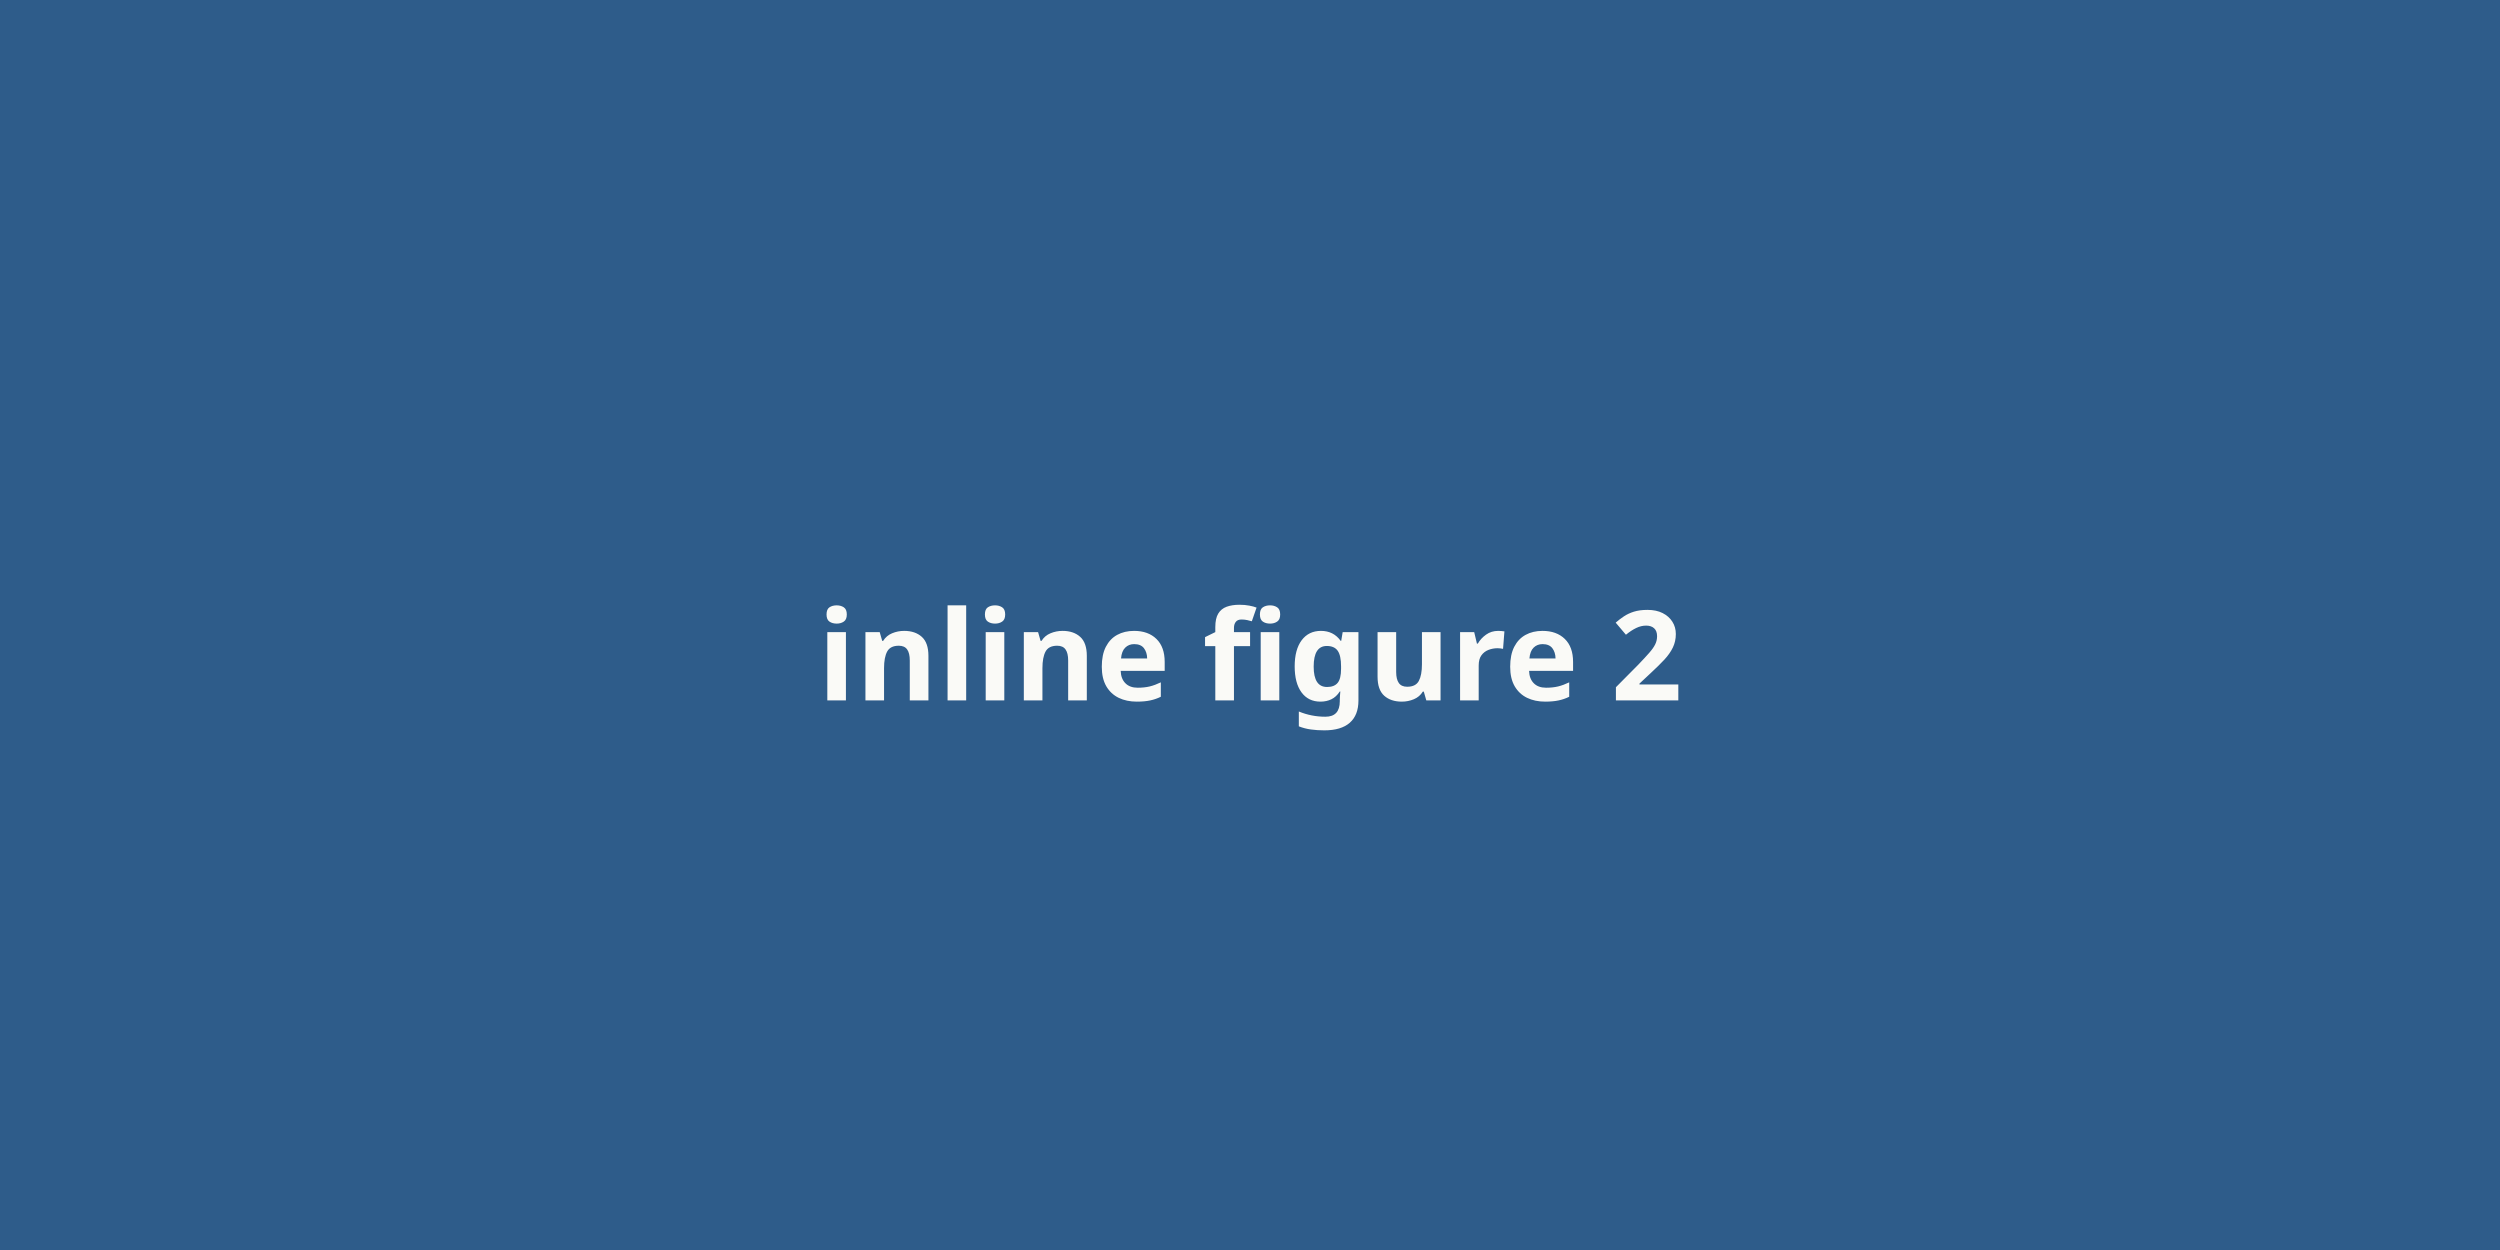
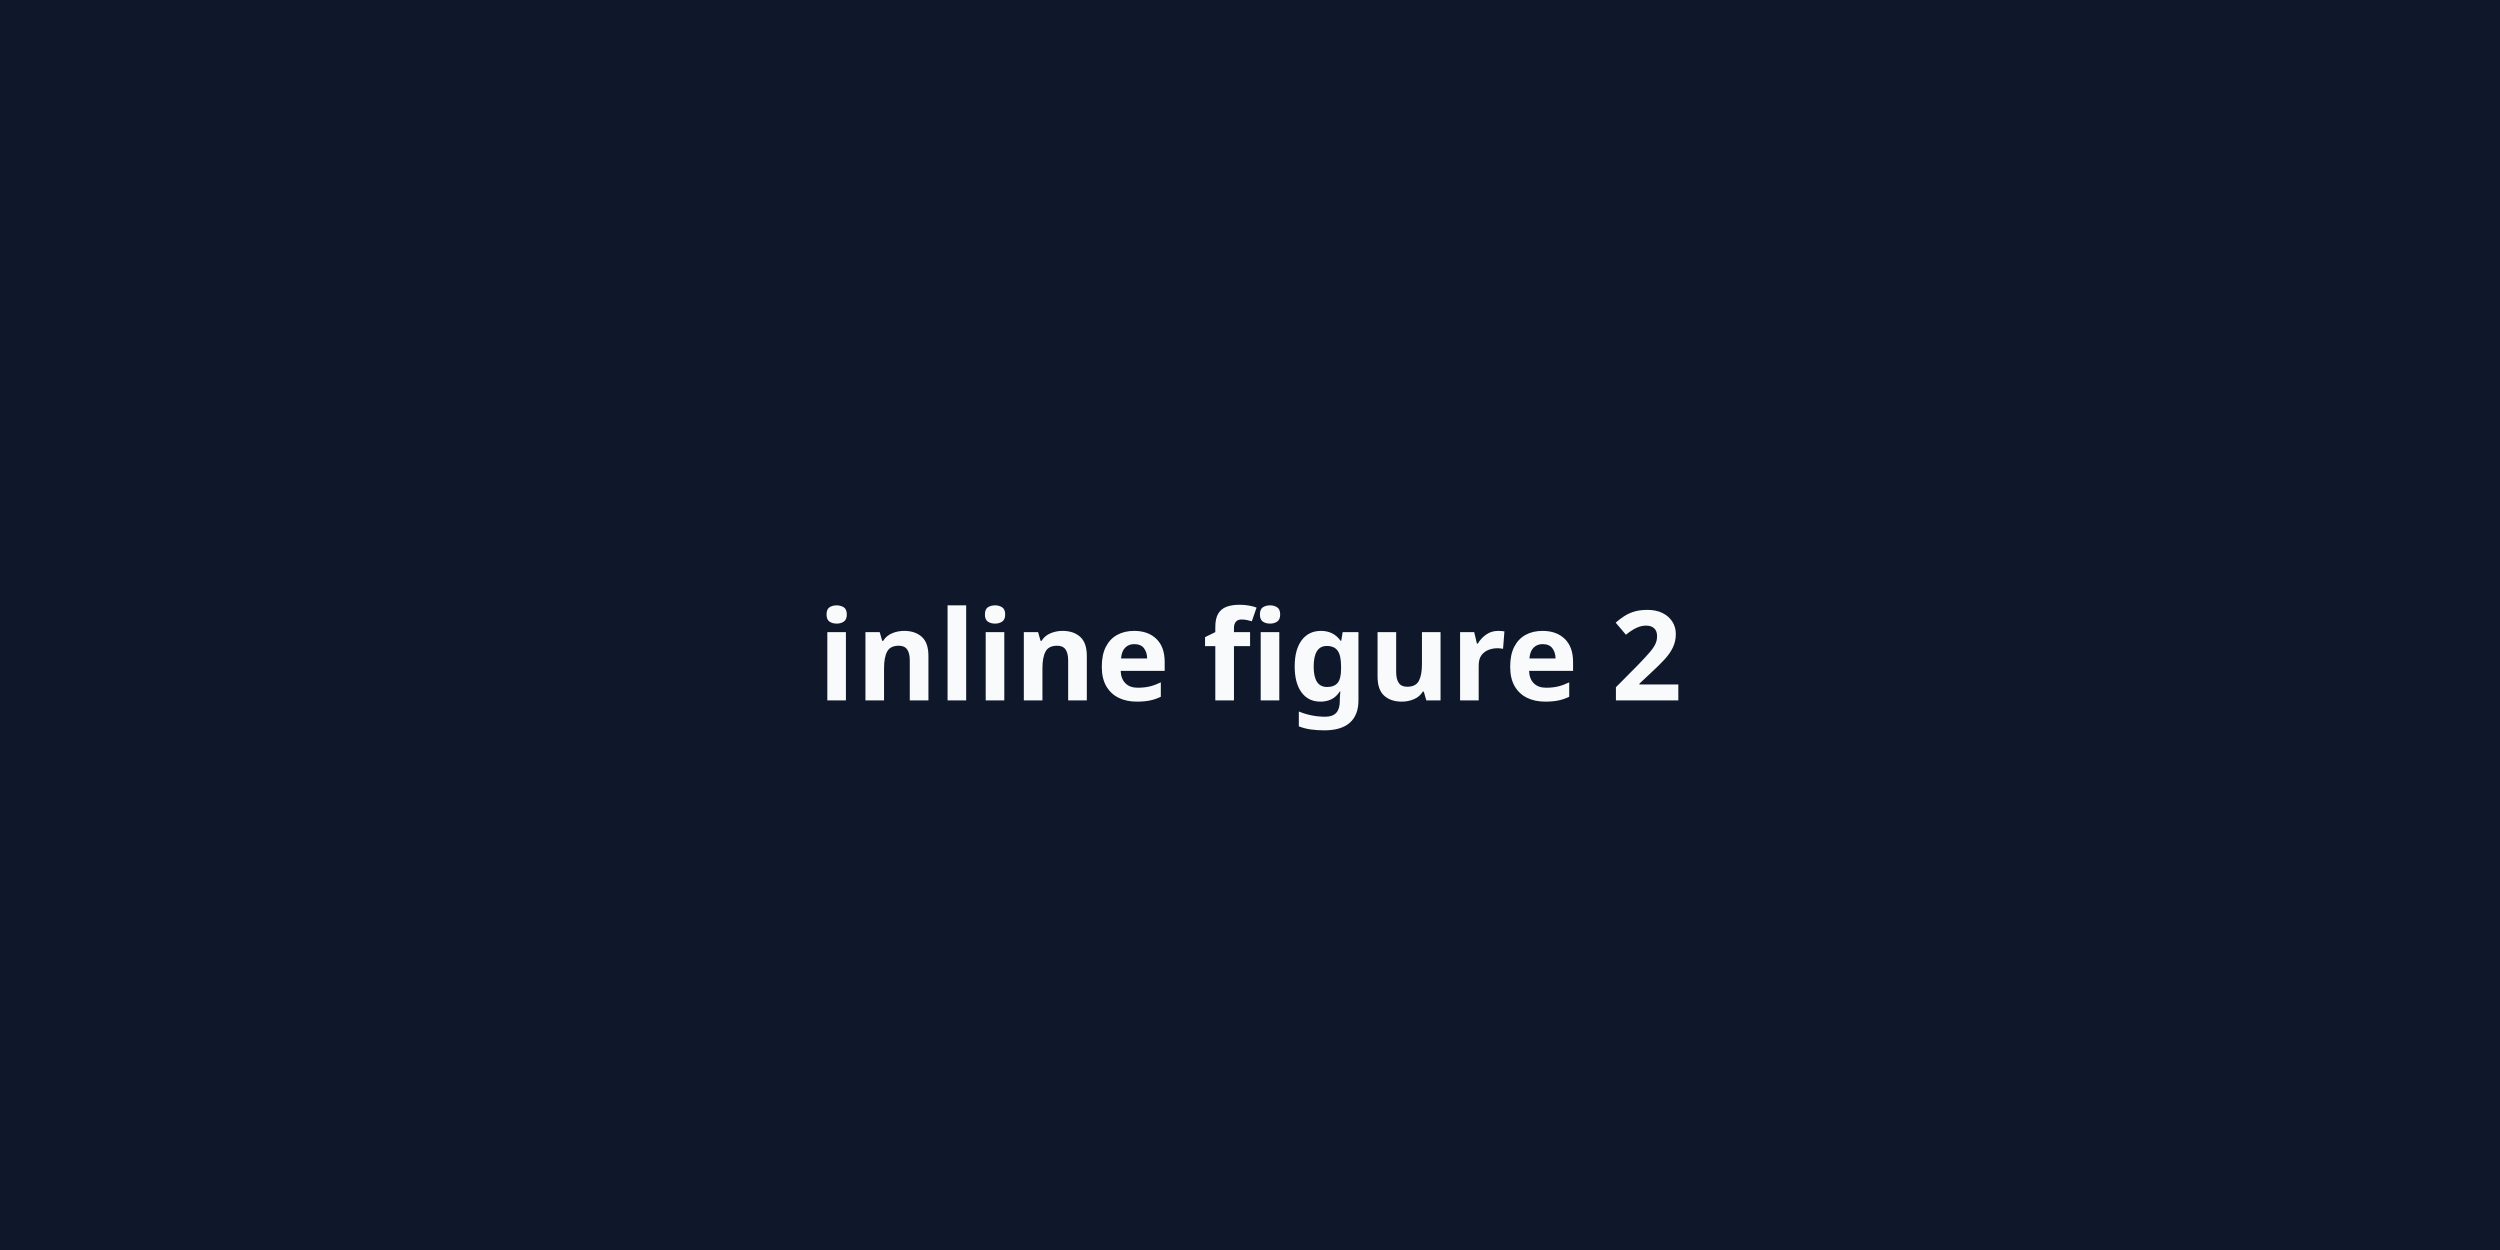
<svg xmlns="http://www.w3.org/2000/svg" viewBox="0 0 800 400" role="img" aria-label="Inline figure 2 placeholder">
-   <rect width="800" height="400" fill="#2e5c8a" />
-   <text x="400" y="210" font-family="ui-sans-serif, system-ui, sans-serif" font-size="40" font-weight="600" fill="#fafaf7" text-anchor="middle" dominant-baseline="middle">inline figure 2</text>
+   <rect width="800" height="400" fill="#0F172B" />
+   <text x="400" y="210" font-family="ui-sans-serif, system-ui, sans-serif" font-size="40" font-weight="600" fill="#F8FAFC" text-anchor="middle" dominant-baseline="middle">inline figure 2</text>
</svg>
